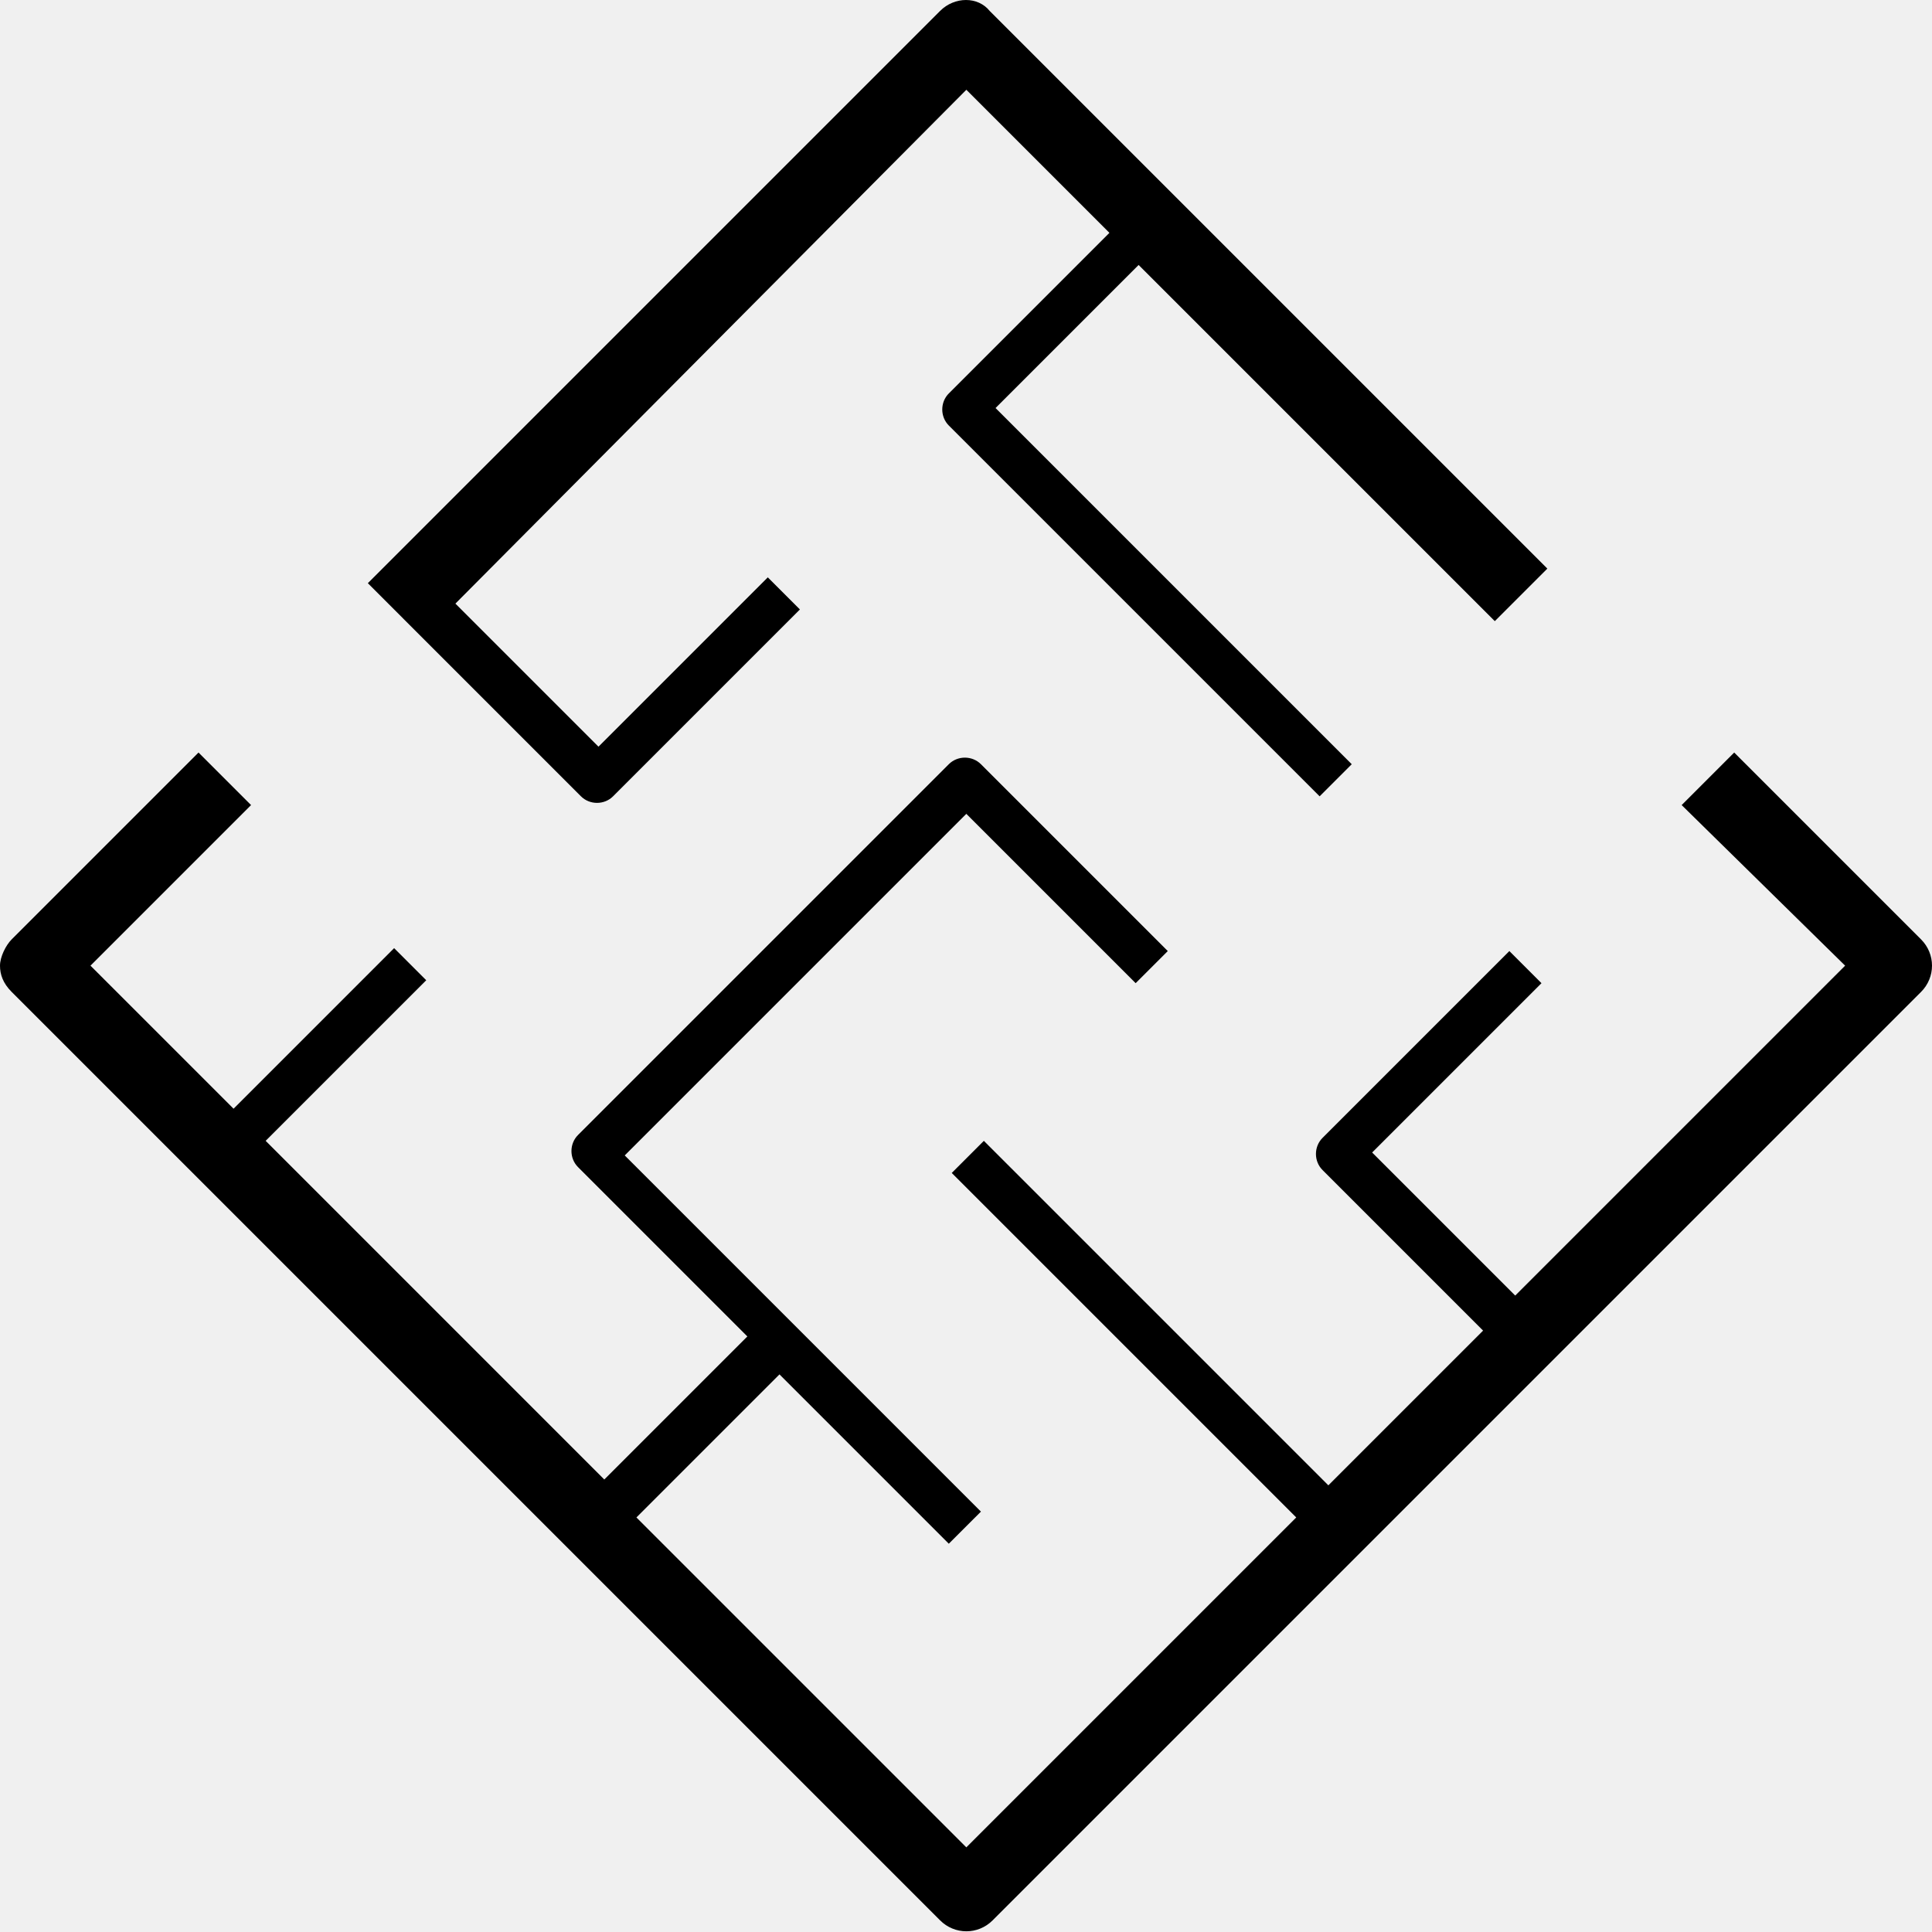
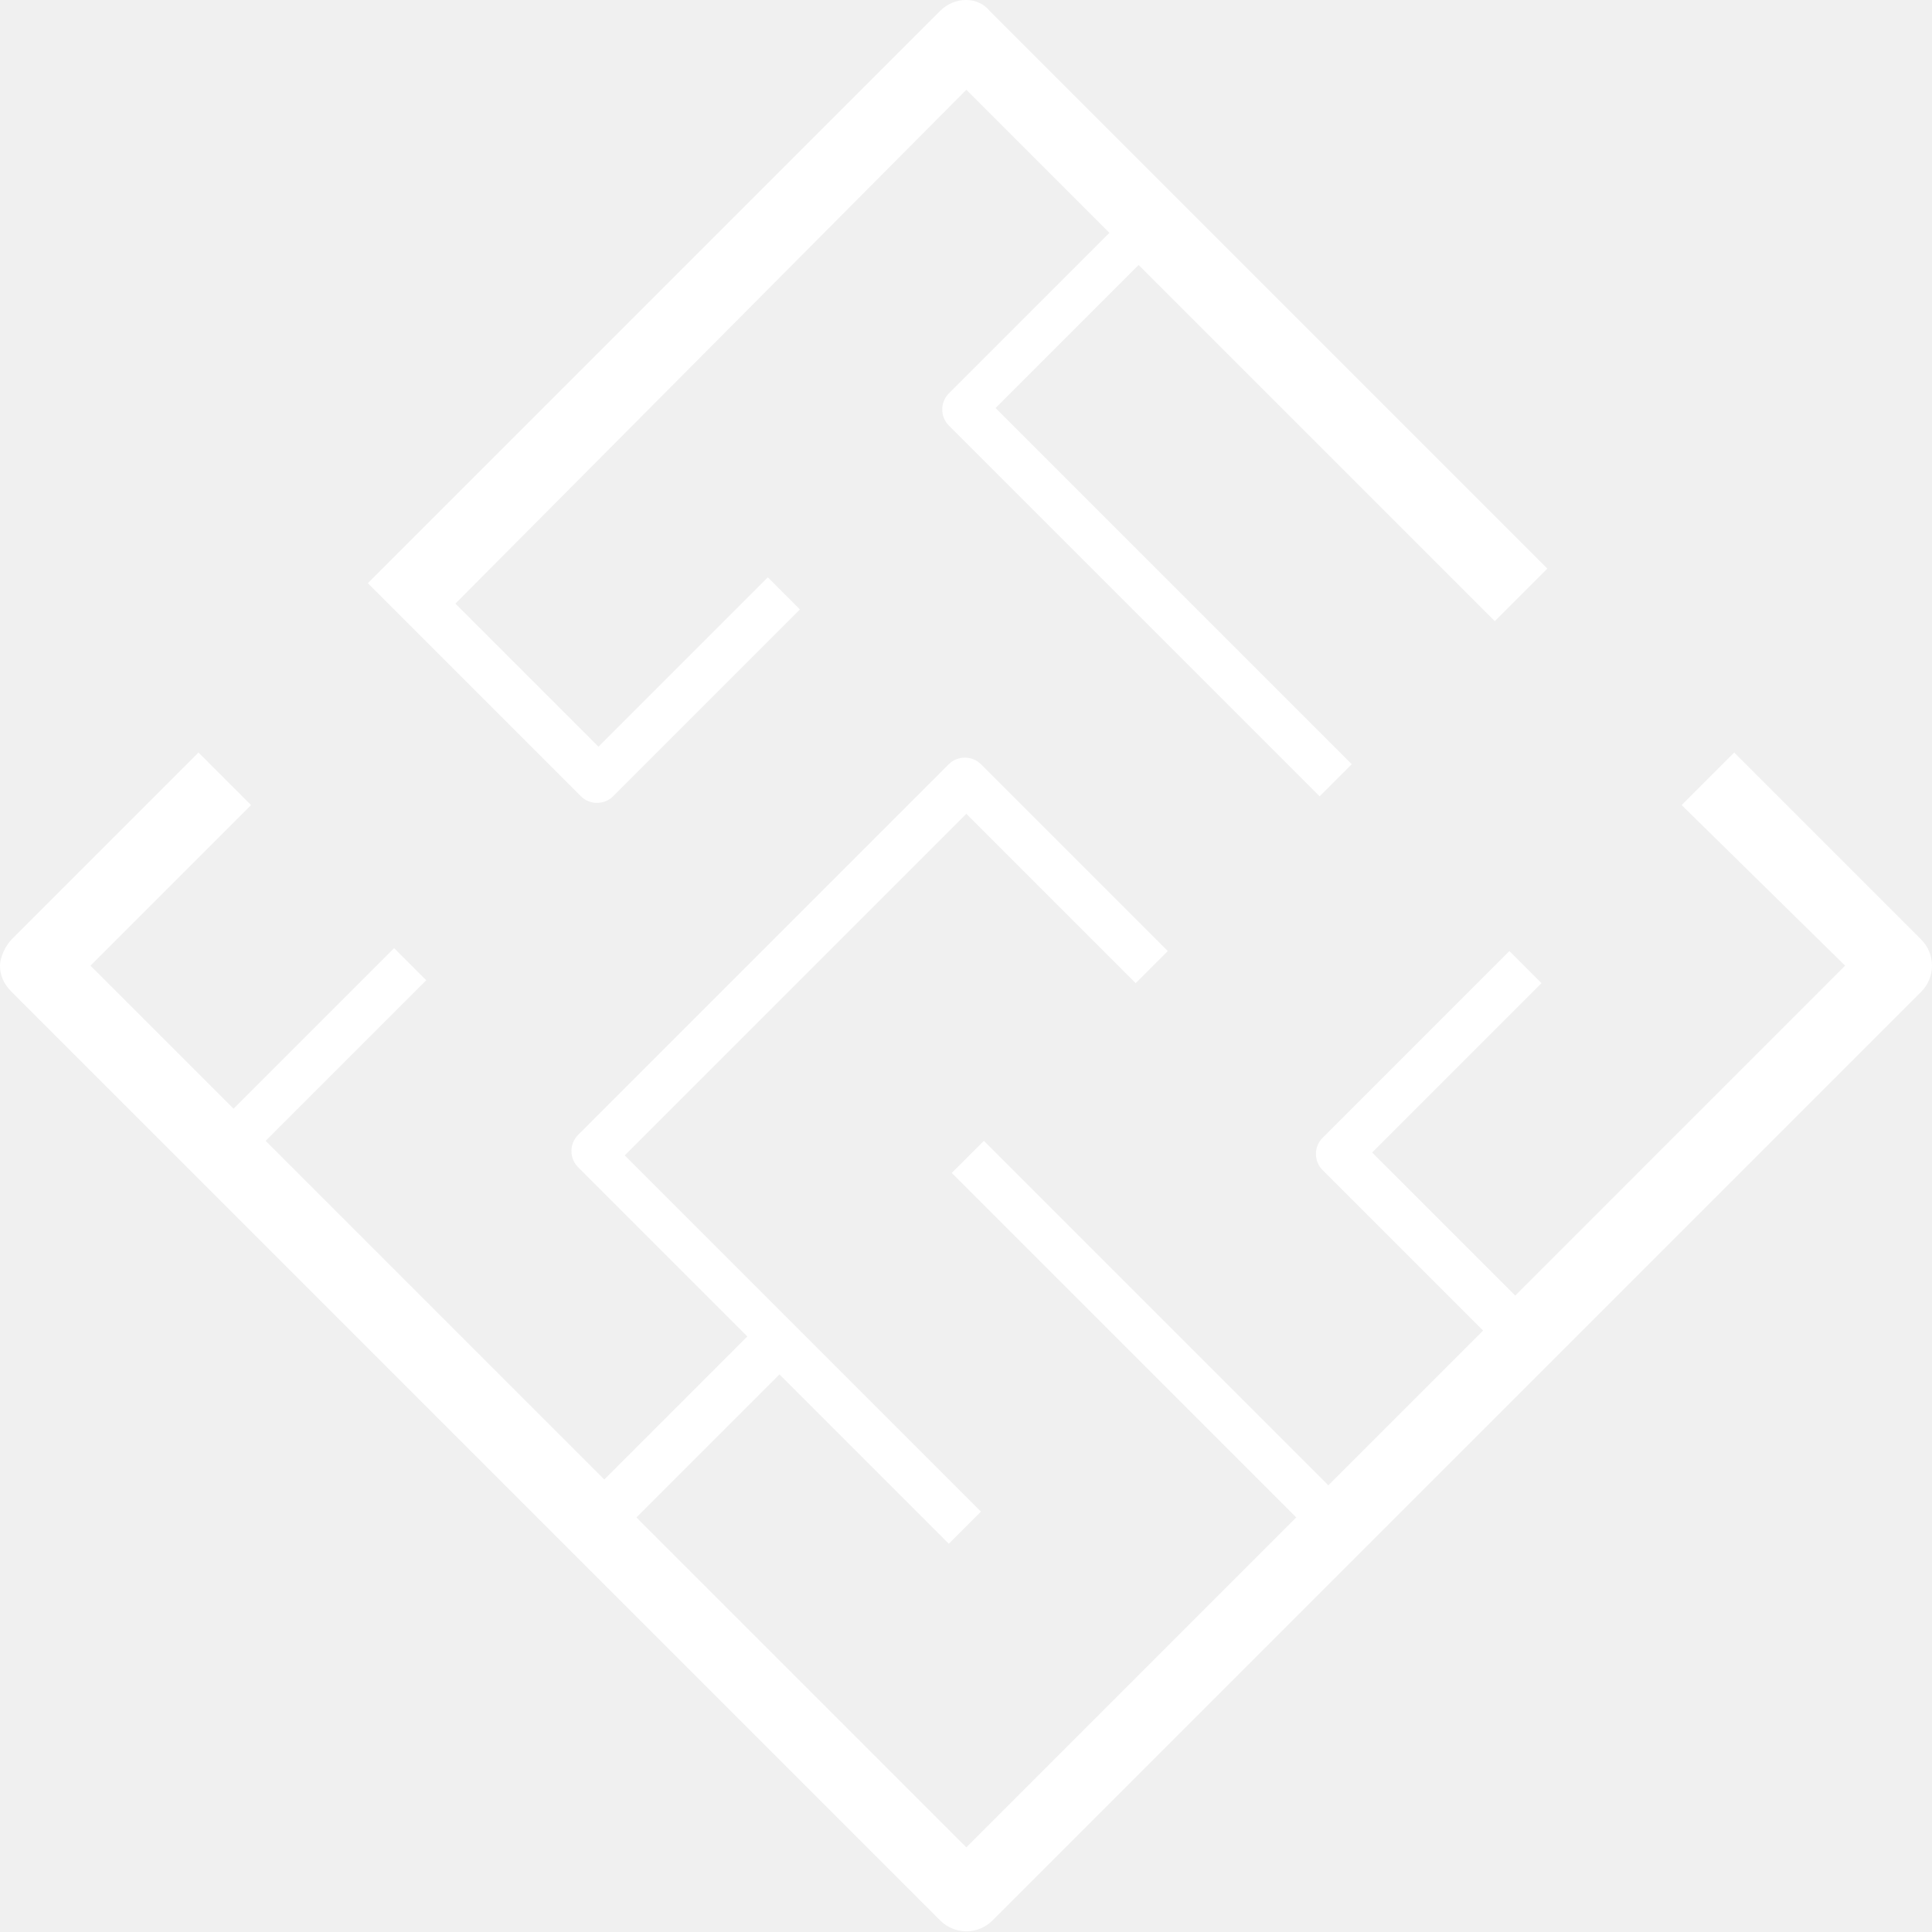
<svg xmlns="http://www.w3.org/2000/svg" width="370.577pt" height="370.442pt" version="1.1" viewBox="0 0 370.577 370.442" id="svg12964">
  <defs id="defs12874">
    <symbol id="v" overflow="visible">
      <path d="m 18.766,-1.125 c -0.969,0.5 -1.98,0.875 -3.031,1.125 -1.043,0.258 -2.137,0.391 -3.281,0.391 -3.398,0 -6.09,-0.945 -8.078,-2.844 -1.992,-1.906 -2.984,-4.484 -2.984,-7.734 0,-3.258 0.992,-5.836 2.984,-7.734 1.988,-1.906 4.68,-2.859 8.078,-2.859 1.145,0 2.238,0.133 3.281,0.391 1.051,0.25 2.062,0.625 3.031,1.125 v 4.219 c -0.98,-0.656 -1.945,-1.141 -2.891,-1.453 -0.949,-0.312 -1.949,-0.469 -3,-0.469 -1.875,0 -3.352,0.605 -4.422,1.812 -1.074,1.199 -1.609,2.856 -1.609,4.969 0,2.106 0.535,3.762 1.609,4.969 1.07,1.199 2.547,1.797 4.422,1.797 1.051,0 2.051,-0.148 3,-0.453 0.945,-0.312 1.91,-0.801 2.891,-1.469 z" id="path12808" />
    </symbol>
    <symbol id="d" overflow="visible">
      <path d="m 13.734,-11.141 c -0.438,-0.195 -0.871,-0.344 -1.297,-0.438 -0.418,-0.102 -0.84,-0.156 -1.266,-0.156 -1.262,0 -2.231,0.406 -2.906,1.219 -0.68,0.805 -1.016,1.953 -1.016,3.453 v 7.062 H 2.359 v -15.312 h 4.891 v 2.516 c 0.625,-1 1.344,-1.727 2.156,-2.188 0.82,-0.469 1.801,-0.703 2.938,-0.703 0.164,0 0.344,0.012 0.531,0.031 0.195,0.012 0.477,0.039 0.844,0.078 z" id="path12811" />
    </symbol>
    <symbol id="c" overflow="visible">
      <path d="m 17.641,-7.703 v 1.406 H 6.188 c 0.125,1.148 0.539,2.008 1.25,2.578 0.707,0.574 1.703,0.859 2.984,0.859 1.031,0 2.082,-0.148 3.156,-0.453 1.082,-0.312 2.191,-0.773 3.328,-1.391 v 3.766 c -1.156,0.438 -2.312,0.766 -3.469,0.984 -1.156,0.227 -2.312,0.344 -3.469,0.344 -2.773,0 -4.93,-0.703 -6.469,-2.109 -1.531,-1.406 -2.297,-3.379 -2.297,-5.922 0,-2.5 0.754,-4.461 2.266,-5.891 1.508,-1.438 3.582,-2.156 6.219,-2.156 2.406,0 4.332,0.73 5.781,2.188 1.445,1.449 2.172,3.383 2.172,5.797 z m -5.031,-1.625 c 0,-0.926 -0.273,-1.672 -0.812,-2.234 -0.543,-0.57 -1.25,-0.859 -2.125,-0.859 -0.949,0 -1.719,0.266 -2.312,0.797 -0.594,0.531 -0.965,1.297 -1.109,2.297 z" id="path12814" />
    </symbol>
    <symbol id="b" overflow="visible">
      <path d="m 9.219,-6.891 c -1.023,0 -1.793,0.172 -2.312,0.516 -0.512,0.344 -0.766,0.855 -0.766,1.531 0,0.625 0.207,1.117 0.625,1.469 0.414,0.344 0.988,0.516 1.719,0.516 0.926,0 1.703,-0.328 2.328,-0.984 0.633,-0.664 0.953,-1.492 0.953,-2.484 v -0.562 z m 7.469,-1.844 V 0 h -4.922 v -2.266 c -0.656,0.93 -1.398,1.605 -2.219,2.031 -0.824,0.414 -1.824,0.625 -3,0.625 -1.586,0 -2.871,-0.457 -3.859,-1.375 -0.992,-0.926 -1.484,-2.129 -1.484,-3.609 0,-1.789 0.613,-3.102 1.844,-3.938 1.238,-0.844 3.18,-1.266 5.828,-1.266 h 2.891 v -0.391 c 0,-0.77 -0.309,-1.332 -0.922,-1.688 -0.617,-0.363 -1.57,-0.547 -2.859,-0.547 -1.055,0 -2.031,0.105 -2.938,0.312 -0.898,0.211 -1.73,0.523 -2.5,0.938 v -3.734 c 1.039,-0.25 2.086,-0.441 3.141,-0.578 1.062,-0.133 2.125,-0.203 3.188,-0.203 2.758,0 4.75,0.547 5.969,1.641 1.227,1.086 1.844,2.856 1.844,5.312 z" id="path12817" />
    </symbol>
    <symbol id="e" overflow="visible">
      <path d="m 7.703,-19.656 v 4.344 H 12.75 v 3.5 H 7.703 v 6.5 c 0,0.711 0.141,1.188 0.422,1.438 0.281,0.25 0.836,0.375 1.672,0.375 h 2.516 v 3.5 h -4.188 c -1.938,0 -3.312,-0.398 -4.125,-1.203 -0.805,-0.812 -1.203,-2.18 -1.203,-4.109 v -6.5 h -2.422 v -3.5 h 2.422 v -4.344 z" id="path12820" />
    </symbol>
    <symbol id="l" overflow="visible">
      <path d="m 12.766,-13.078 v -8.203 h 4.922 V -10e-5 H 12.766 v -2.219 c -0.668,0.906 -1.406,1.57 -2.219,1.984 -0.813,0.414 -1.758,0.625 -2.828,0.625 -1.887,0 -3.434,-0.75 -4.641,-2.25 -1.211,-1.5 -1.812,-3.426 -1.812,-5.781 0,-2.363 0.602,-4.297 1.812,-5.797 1.207,-1.5 2.754,-2.25 4.641,-2.25 1.062,0 2,0.215 2.812,0.641 0.82,0.43 1.566,1.086 2.234,1.969 z m -3.219,9.922 c 1.039,0 1.836,-0.379 2.391,-1.141 0.551,-0.77 0.828,-1.883 0.828,-3.344 0,-1.457 -0.277,-2.566 -0.828,-3.328 -0.555,-0.77 -1.352,-1.156 -2.391,-1.156 -1.043,0 -1.84,0.387 -2.391,1.156 -0.555,0.762 -0.828,1.871 -0.828,3.328 0,1.461 0.273,2.574 0.828,3.344 0.551,0.762 1.348,1.141 2.391,1.141 z" id="path12823" />
    </symbol>
    <symbol id="f" overflow="visible">
      <path d="m 10.5,-3.156 c 1.051,0 1.852,-0.379 2.406,-1.141 0.551,-0.77 0.828,-1.883 0.828,-3.344 0,-1.457 -0.277,-2.566 -0.828,-3.328 -0.555,-0.77 -1.355,-1.156 -2.406,-1.156 -1.055,0 -1.859,0.387 -2.422,1.156 -0.555,0.773 -0.828,1.883 -0.828,3.328 0,1.449 0.273,2.559 0.828,3.328 0.562,0.773 1.367,1.156 2.422,1.156 z m -3.25,-9.922 c 0.676,-0.883 1.422,-1.539 2.234,-1.969 0.82,-0.426 1.766,-0.641 2.828,-0.641 1.895,0 3.445,0.75 4.656,2.25 1.207,1.5 1.812,3.434 1.812,5.797 0,2.356 -0.605,4.281 -1.812,5.781 -1.211,1.5 -2.762,2.25 -4.656,2.25 -1.062,0 -2.008,-0.211 -2.828,-0.625 C 8.672,-0.66 7.926,-1.32 7.25,-2.219 V -2e-5 H 2.359 v -21.281 H 7.25 Z" id="path12826" />
    </symbol>
    <symbol id="k" overflow="visible">
      <path d="m 0.344,-15.312 h 4.891 l 4.125,10.391 3.5,-10.391 h 4.891 l -6.438,16.766 c -0.648,1.695 -1.402,2.883 -2.266,3.562 -0.867,0.688 -2,1.031 -3.406,1.031 H 2.797 V 2.829 h 1.531 c 0.832,0 1.438,-0.137 1.812,-0.406 C 6.523,2.161 6.82,1.692 7.031,1.016 L 7.172,0.595 Z" id="path12829" />
    </symbol>
    <symbol id="j" overflow="visible">
      <path d="m 2.578,-20.406 h 5.25 V -1.984 C 7.828,0.555 7.133,2.457 5.75,3.719 4.375,4.977 2.289,5.61 -0.5,5.61 H -1.578 V 1.625 h 0.828 c 1.094,0 1.922,-0.309 2.484,-0.922 0.562,-0.605 0.844,-1.5 0.844,-2.688 z" id="path12832" />
    </symbol>
    <symbol id="i" overflow="visible">
      <path d="m 2.188,-5.969 v -9.344 h 4.922 v 1.531 c 0,0.836 -0.008,1.875 -0.016,3.125 -0.012,1.25 -0.016,2.086 -0.016,2.5 0,1.242 0.031,2.133 0.094,2.672 0.07,0.543 0.18,0.934 0.328,1.172 0.207,0.324 0.473,0.574 0.797,0.75 0.32,0.168 0.691,0.25 1.109,0.25 1.02,0 1.82,-0.391 2.406,-1.172 0.582,-0.781 0.875,-1.867 0.875,-3.266 v -7.562 h 4.891 V -6e-4 H 12.688 V -2.219 C 11.945,-1.321 11.164,-0.661 10.344,-0.235 9.519,0.179 8.609,0.39 7.609,0.39 5.848,0.39 4.504,-0.149 3.578,-1.235 2.648,-2.317 2.188,-3.895 2.188,-5.969 Z" id="path12835" />
    </symbol>
    <symbol id="h" overflow="visible">
      <path d="M 17.75,-9.328 V 0 h -4.922 v -7.141 c 0,-1.32 -0.031,-2.234 -0.094,-2.734 -0.062,-0.5 -0.168,-0.867 -0.312,-1.109 -0.188,-0.312 -0.449,-0.555 -0.781,-0.734 -0.324,-0.176 -0.695,-0.266 -1.109,-0.266 -1.023,0 -1.824,0.398 -2.406,1.188 -0.586,0.781 -0.875,1.871 -0.875,3.266 V -1e-4 H 2.359 v -15.312 H 7.25 v 2.234 c 0.738,-0.883 1.52,-1.539 2.344,-1.969 0.832,-0.426 1.75,-0.641 2.75,-0.641 1.77,0 3.113,0.547 4.031,1.641 0.914,1.086 1.375,2.656 1.375,4.719 z" id="path12838" />
    </symbol>
    <symbol id="g" overflow="visible">
      <path d="m 2.578,-20.406 h 8.734 c 2.594,0 4.582,0.578 5.969,1.734 1.395,1.148 2.094,2.789 2.094,4.922 0,2.137 -0.699,3.781 -2.094,4.938 -1.387,1.156 -3.375,1.734 -5.969,1.734 H 7.828 V 3e-4 h -5.25 z m 5.25,3.812 v 5.703 H 10.75 c 1.02,0 1.805,-0.25 2.359,-0.75 0.562,-0.5 0.844,-1.203 0.844,-2.109 0,-0.914 -0.281,-1.617 -0.844,-2.109 -0.555,-0.488 -1.34,-0.734 -2.359,-0.734 z" id="path12841" />
    </symbol>
    <symbol id="u" overflow="visible">
      <path d="M 2.359,-21.281 H 7.25 V 0 H 2.359 Z" id="path12844" />
    </symbol>
    <symbol id="a" overflow="visible">
      <path d="m 9.641,-12.188 c -1.086,0 -1.914,0.391 -2.484,1.172 -0.574,0.781 -0.859,1.906 -0.859,3.375 0,1.469 0.285,2.594 0.859,3.375 0.57,0.773 1.398,1.156 2.484,1.156 1.062,0 1.875,-0.383 2.438,-1.156 0.57,-0.781 0.859,-1.906 0.859,-3.375 0,-1.469 -0.289,-2.594 -0.859,-3.375 -0.562,-0.781 -1.375,-1.172 -2.438,-1.172 z m 0,-3.5 c 2.633,0 4.691,0.715 6.172,2.141 1.477,1.418 2.219,3.387 2.219,5.906 0,2.512 -0.742,4.481 -2.219,5.906 C 14.332,-0.317 12.273,0.39 9.641,0.39 6.992,0.39 4.926,-0.317 3.438,-1.735 1.945,-3.161 1.203,-5.13 1.203,-7.641 c 0,-2.519 0.742,-4.488 2.234,-5.906 1.488,-1.426 3.555,-2.141 6.203,-2.141 z" id="path12847" />
    </symbol>
    <symbol id="t" overflow="visible">
      <path d="m 10.75,-12.516 c 0.82,0 1.445,-0.18 1.875,-0.547 0.438,-0.363 0.656,-0.898 0.656,-1.609 0,-0.695 -0.219,-1.227 -0.656,-1.594 -0.43,-0.375 -1.055,-0.562 -1.875,-0.562 H 7.828 v 4.312 z m 0.172,8.938 c 1.062,0 1.859,-0.223 2.391,-0.672 0.531,-0.445 0.797,-1.125 0.797,-2.031 0,-0.883 -0.266,-1.547 -0.797,-1.984 -0.523,-0.438 -1.32,-0.656 -2.391,-0.656 h -3.094 v 5.344 z m 4.891,-7.344 c 1.133,0.324 2.008,0.93 2.625,1.812 0.625,0.887 0.938,1.969 0.938,3.25 0,1.969 -0.668,3.438 -2,4.406 -1.336,0.969 -3.356,1.453 -6.062,1.453 h -8.734 v -20.406 h 7.891 c 2.832,0 4.883,0.43 6.156,1.281 1.281,0.855 1.922,2.227 1.922,4.109 0,1 -0.234,1.852 -0.703,2.547 -0.469,0.688 -1.148,1.203 -2.031,1.547 z" id="path12850" />
    </symbol>
    <symbol id="s" overflow="visible">
      <path d="m 0.422,-15.312 h 4.891 l 3.828,10.578 3.797,-10.578 h 4.906 L 11.812,0 h -5.375 z" id="path12853" />
    </symbol>
    <symbol id="r" overflow="visible">
      <path d="m 12.422,-21.281 v 3.219 H 9.719 c -0.688,0 -1.172,0.125 -1.453,0.375 -0.273,0.25 -0.406,0.688 -0.406,1.312 v 1.062 h 4.188 v 3.5 H 7.86 V -2e-4 h -4.891 v -11.812 h -2.438 v -3.5 h 2.438 v -1.062 c 0,-1.664 0.461,-2.898 1.391,-3.703 0.926,-0.801 2.367,-1.203 4.328,-1.203 z" id="path12856" />
    </symbol>
    <symbol id="q" overflow="visible">
      <path d="m 16.547,-12.766 c 0.613,-0.945 1.348,-1.672 2.203,-2.172 0.852,-0.5 1.789,-0.75 2.812,-0.75 1.758,0 3.098,0.547 4.016,1.641 0.926,1.086 1.391,2.656 1.391,4.719 V -4e-4 h -4.922 v -7.984 -0.359 c 0.008,-0.133 0.016,-0.32 0.016,-0.562 0,-1.082 -0.164,-1.863 -0.484,-2.344 -0.312,-0.488 -0.824,-0.734 -1.531,-0.734 -0.93,0 -1.648,0.387 -2.156,1.156 -0.512,0.762 -0.773,1.867 -0.781,3.312 v 7.516 h -4.922 v -7.984 c 0,-1.695 -0.148,-2.785 -0.438,-3.266 -0.293,-0.488 -0.812,-0.734 -1.562,-0.734 -0.938,0 -1.664,0.387 -2.172,1.156 -0.512,0.762 -0.766,1.859 -0.766,3.297 v 7.531 h -4.922 v -15.312 h 4.922 v 2.234 c 0.602,-0.863 1.289,-1.516 2.062,-1.953 0.781,-0.438 1.641,-0.656 2.578,-0.656 1.062,0 2,0.258 2.812,0.766 0.812,0.512 1.426,1.23 1.844,2.156 z" id="path12859" />
    </symbol>
    <symbol id="p" overflow="visible">
      <path d="M 17.75,-9.328 V 0 h -4.922 v -7.109 c 0,-1.344 -0.031,-2.266 -0.094,-2.766 -0.062,-0.5 -0.168,-0.867 -0.312,-1.109 -0.188,-0.312 -0.449,-0.555 -0.781,-0.734 -0.324,-0.176 -0.695,-0.266 -1.109,-0.266 -1.023,0 -1.824,0.398 -2.406,1.188 -0.586,0.781 -0.875,1.871 -0.875,3.266 V -1e-4 H 2.359 v -21.281 H 7.25 v 8.203 c 0.738,-0.883 1.52,-1.539 2.344,-1.969 0.832,-0.426 1.75,-0.641 2.75,-0.641 1.77,0 3.113,0.547 4.031,1.641 0.914,1.086 1.375,2.656 1.375,4.719 z" id="path12862" />
    </symbol>
    <symbol id="o" overflow="visible">
      <path d="m 2.578,-20.406 h 5.875 l 7.422,14 v -14 h 4.984 V 0 h -5.875 L 7.562,-14 V 0 H 2.578 Z" id="path12865" />
    </symbol>
    <symbol id="n" overflow="visible">
      <path d="M 2.359,-15.312 H 7.25 v 15.031 c 0,2.051 -0.496,3.617 -1.484,4.703 -0.98,1.082 -2.406,1.625 -4.281,1.625 H -0.938 V 2.828 h 0.859 c 0.926,0 1.562,-0.211 1.906,-0.625 0.352,-0.418 0.531,-1.246 0.531,-2.484 z m 0,-5.969 H 7.25 v 4 H 2.359 Z" id="path12868" />
    </symbol>
    <symbol id="m" overflow="visible">
      <path d="m 14.719,-14.828 v 3.984 c -0.656,-0.457 -1.324,-0.797 -2,-1.016 -0.668,-0.219 -1.359,-0.328 -2.078,-0.328 -1.367,0 -2.434,0.402 -3.203,1.203 -0.762,0.793 -1.141,1.906 -1.141,3.344 0,1.43 0.379,2.543 1.141,3.344 0.77,0.793 1.836,1.188 3.203,1.188 0.758,0 1.484,-0.109 2.172,-0.328 0.688,-0.227 1.32,-0.566 1.906,-1.016 v 4 c -0.762,0.281 -1.539,0.488 -2.328,0.625 -0.781,0.145 -1.574,0.219 -2.375,0.219 -2.762,0 -4.922,-0.707 -6.484,-2.125 -1.555,-1.414 -2.328,-3.383 -2.328,-5.906 0,-2.531 0.773,-4.504 2.328,-5.922 1.562,-1.414 3.723,-2.125 6.484,-2.125 0.801,0 1.594,0.074 2.375,0.219 0.781,0.137 1.555,0.352 2.328,0.641 z" id="path12871" />
    </symbol>
  </defs>
  <g id="g12962" transform="translate(-164.6463,-94.77779)">
-     <path d="m 344.96,96.879 -109.76,109.76 40.879,40.879 c 1.68,1.68 4.481,1.68 6.16,0 l 35.84,-35.84 -6.16,-6.16 -32.48,32.48 -27.441,-27.441 98.004,-98.559 27.441,27.441 -30.801,30.801 c -1.68,1.68 -1.68,4.481 0,6.16 l 71.121,71.121 6.16,-6.16 -68.32,-68.32 27.441,-27.441 68.32,68.32 10.078,-10.078 -106.96,-106.96 c -2.242,-2.805 -6.719,-2.805 -9.52,-0.004 z" id="path12876" />
-     <path d="m 518.56,280 -63.281,63.281 -27.441,-27.441 32.48,-32.48 -6.16,-6.16 -35.84,35.84 c -1.68,1.68 -1.68,4.481 0,6.16 l 30.801,30.801 -29.68,29.68 -66.078,-66.078 -6.16,6.16 66.078,66.078 -63.281,63.281 -63.281,-63.281 27.441,-27.441 32.48,32.48 6.16,-6.16 -68.32,-68.32 65.52,-65.52 32.48,32.48 6.16,-6.16 -35.84,-35.84 c -1.68,-1.68 -4.481,-1.68 -6.16,0 l -71.121,71.121 c -1.68,1.68 -1.68,4.481 0,6.16 l 32.48,32.48 -27.441,27.441 -64.953,-64.961 30.801,-30.801 -6.16,-6.16 -30.801,30.801 -27.441,-27.441 30.801,-30.801 -10.078,-10.078 -35.84,35.84 c -1.121,1.121 -2.238,3.359 -2.238,5.039 0,1.68 0.559,3.359 2.238,5.039 l 178.08,178.08 c 2.801,2.801 7.281,2.801 10.078,0 l 178.08,-178.08 c 2.801,-2.801 2.801,-7.281 0,-10.078 l -35.84,-35.84 -10.078,10.078 z" id="path12878" />
+     <path d="m 344.96,96.879 -109.76,109.76 40.879,40.879 c 1.68,1.68 4.481,1.68 6.16,0 l 35.84,-35.84 -6.16,-6.16 -32.48,32.48 -27.441,-27.441 98.004,-98.559 27.441,27.441 -30.801,30.801 c -1.68,1.68 -1.68,4.481 0,6.16 l 71.121,71.121 6.16,-6.16 -68.32,-68.32 27.441,-27.441 68.32,68.32 10.078,-10.078 -106.96,-106.96 c -2.242,-2.805 -6.719,-2.805 -9.52,-0.004 z" id="path12876" style="fill:#ffffff" />
+     <path d="m 518.56,280 -63.281,63.281 -27.441,-27.441 32.48,-32.48 -6.16,-6.16 -35.84,35.84 c -1.68,1.68 -1.68,4.481 0,6.16 l 30.801,30.801 -29.68,29.68 -66.078,-66.078 -6.16,6.16 66.078,66.078 -63.281,63.281 -63.281,-63.281 27.441,-27.441 32.48,32.48 6.16,-6.16 -68.32,-68.32 65.52,-65.52 32.48,32.48 6.16,-6.16 -35.84,-35.84 c -1.68,-1.68 -4.481,-1.68 -6.16,0 l -71.121,71.121 c -1.68,1.68 -1.68,4.481 0,6.16 l 32.48,32.48 -27.441,27.441 -64.953,-64.961 30.801,-30.801 -6.16,-6.16 -30.801,30.801 -27.441,-27.441 30.801,-30.801 -10.078,-10.078 -35.84,35.84 c -1.121,1.121 -2.238,3.359 -2.238,5.039 0,1.68 0.559,3.359 2.238,5.039 l 178.08,178.08 c 2.801,2.801 7.281,2.801 10.078,0 l 178.08,-178.08 c 2.801,-2.801 2.801,-7.281 0,-10.078 l -35.84,-35.84 -10.078,10.078 z" id="path12878" style="fill:#ffffff" />
  </g>
</svg>
